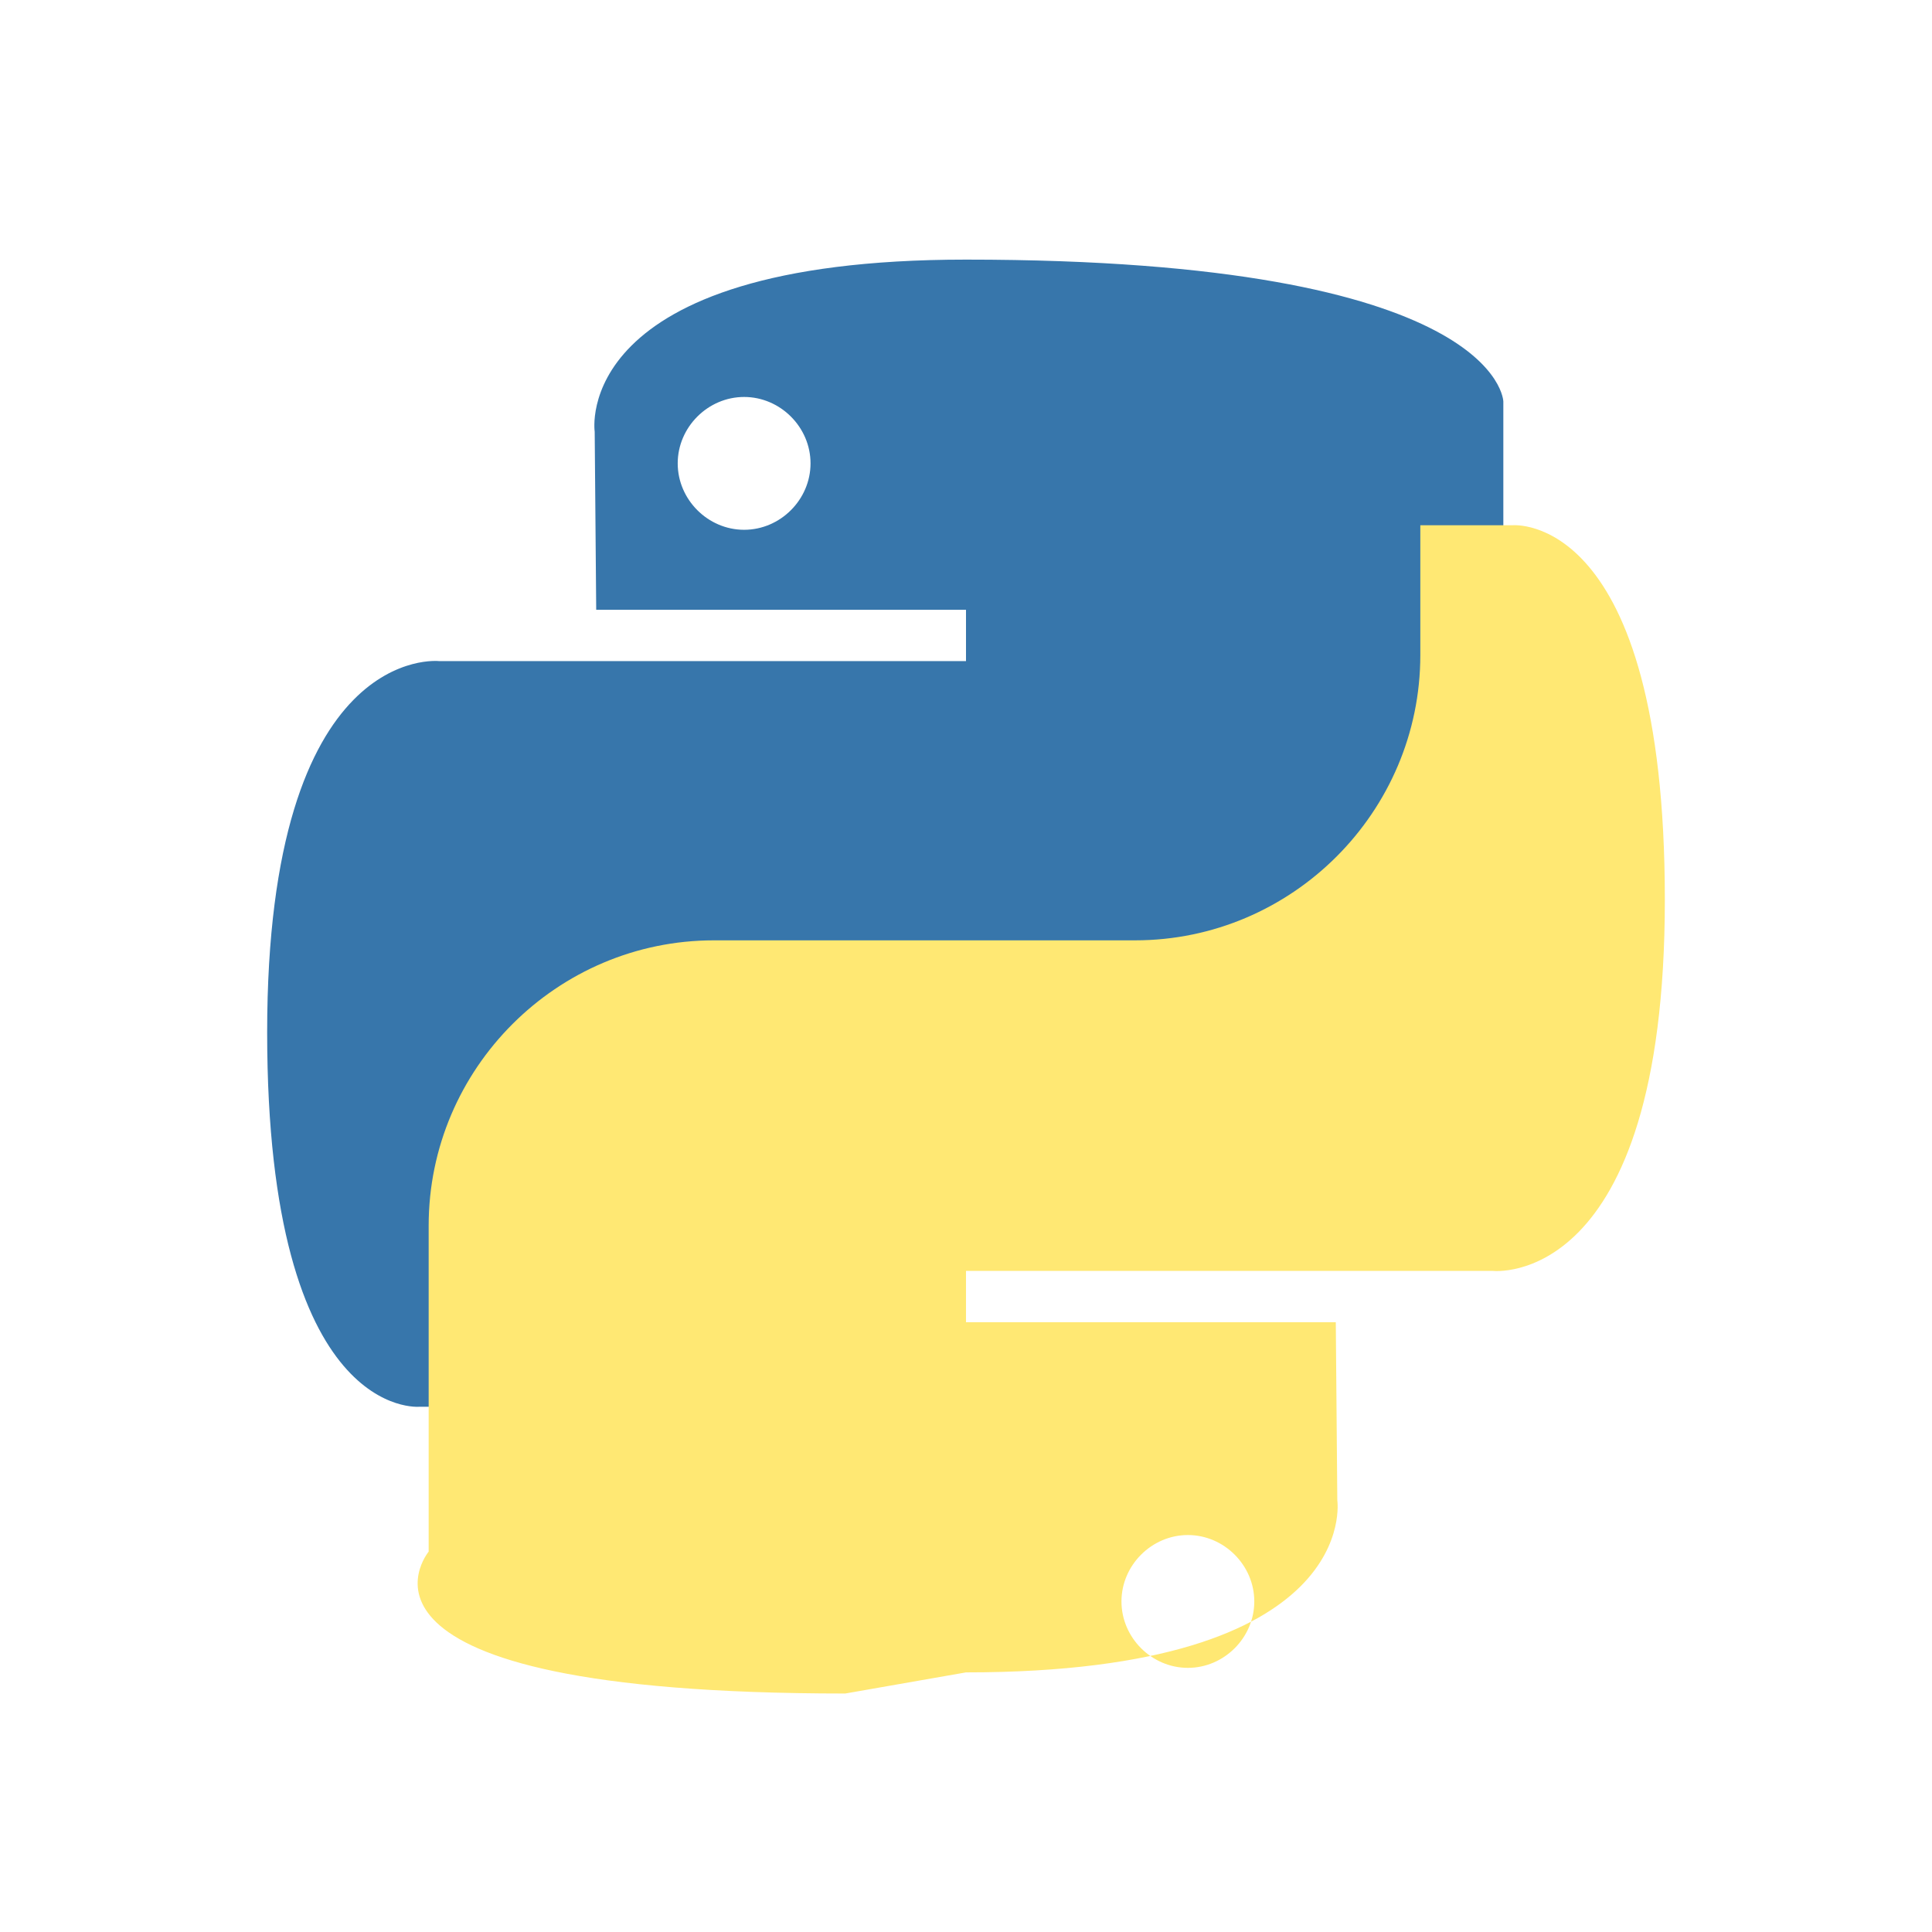
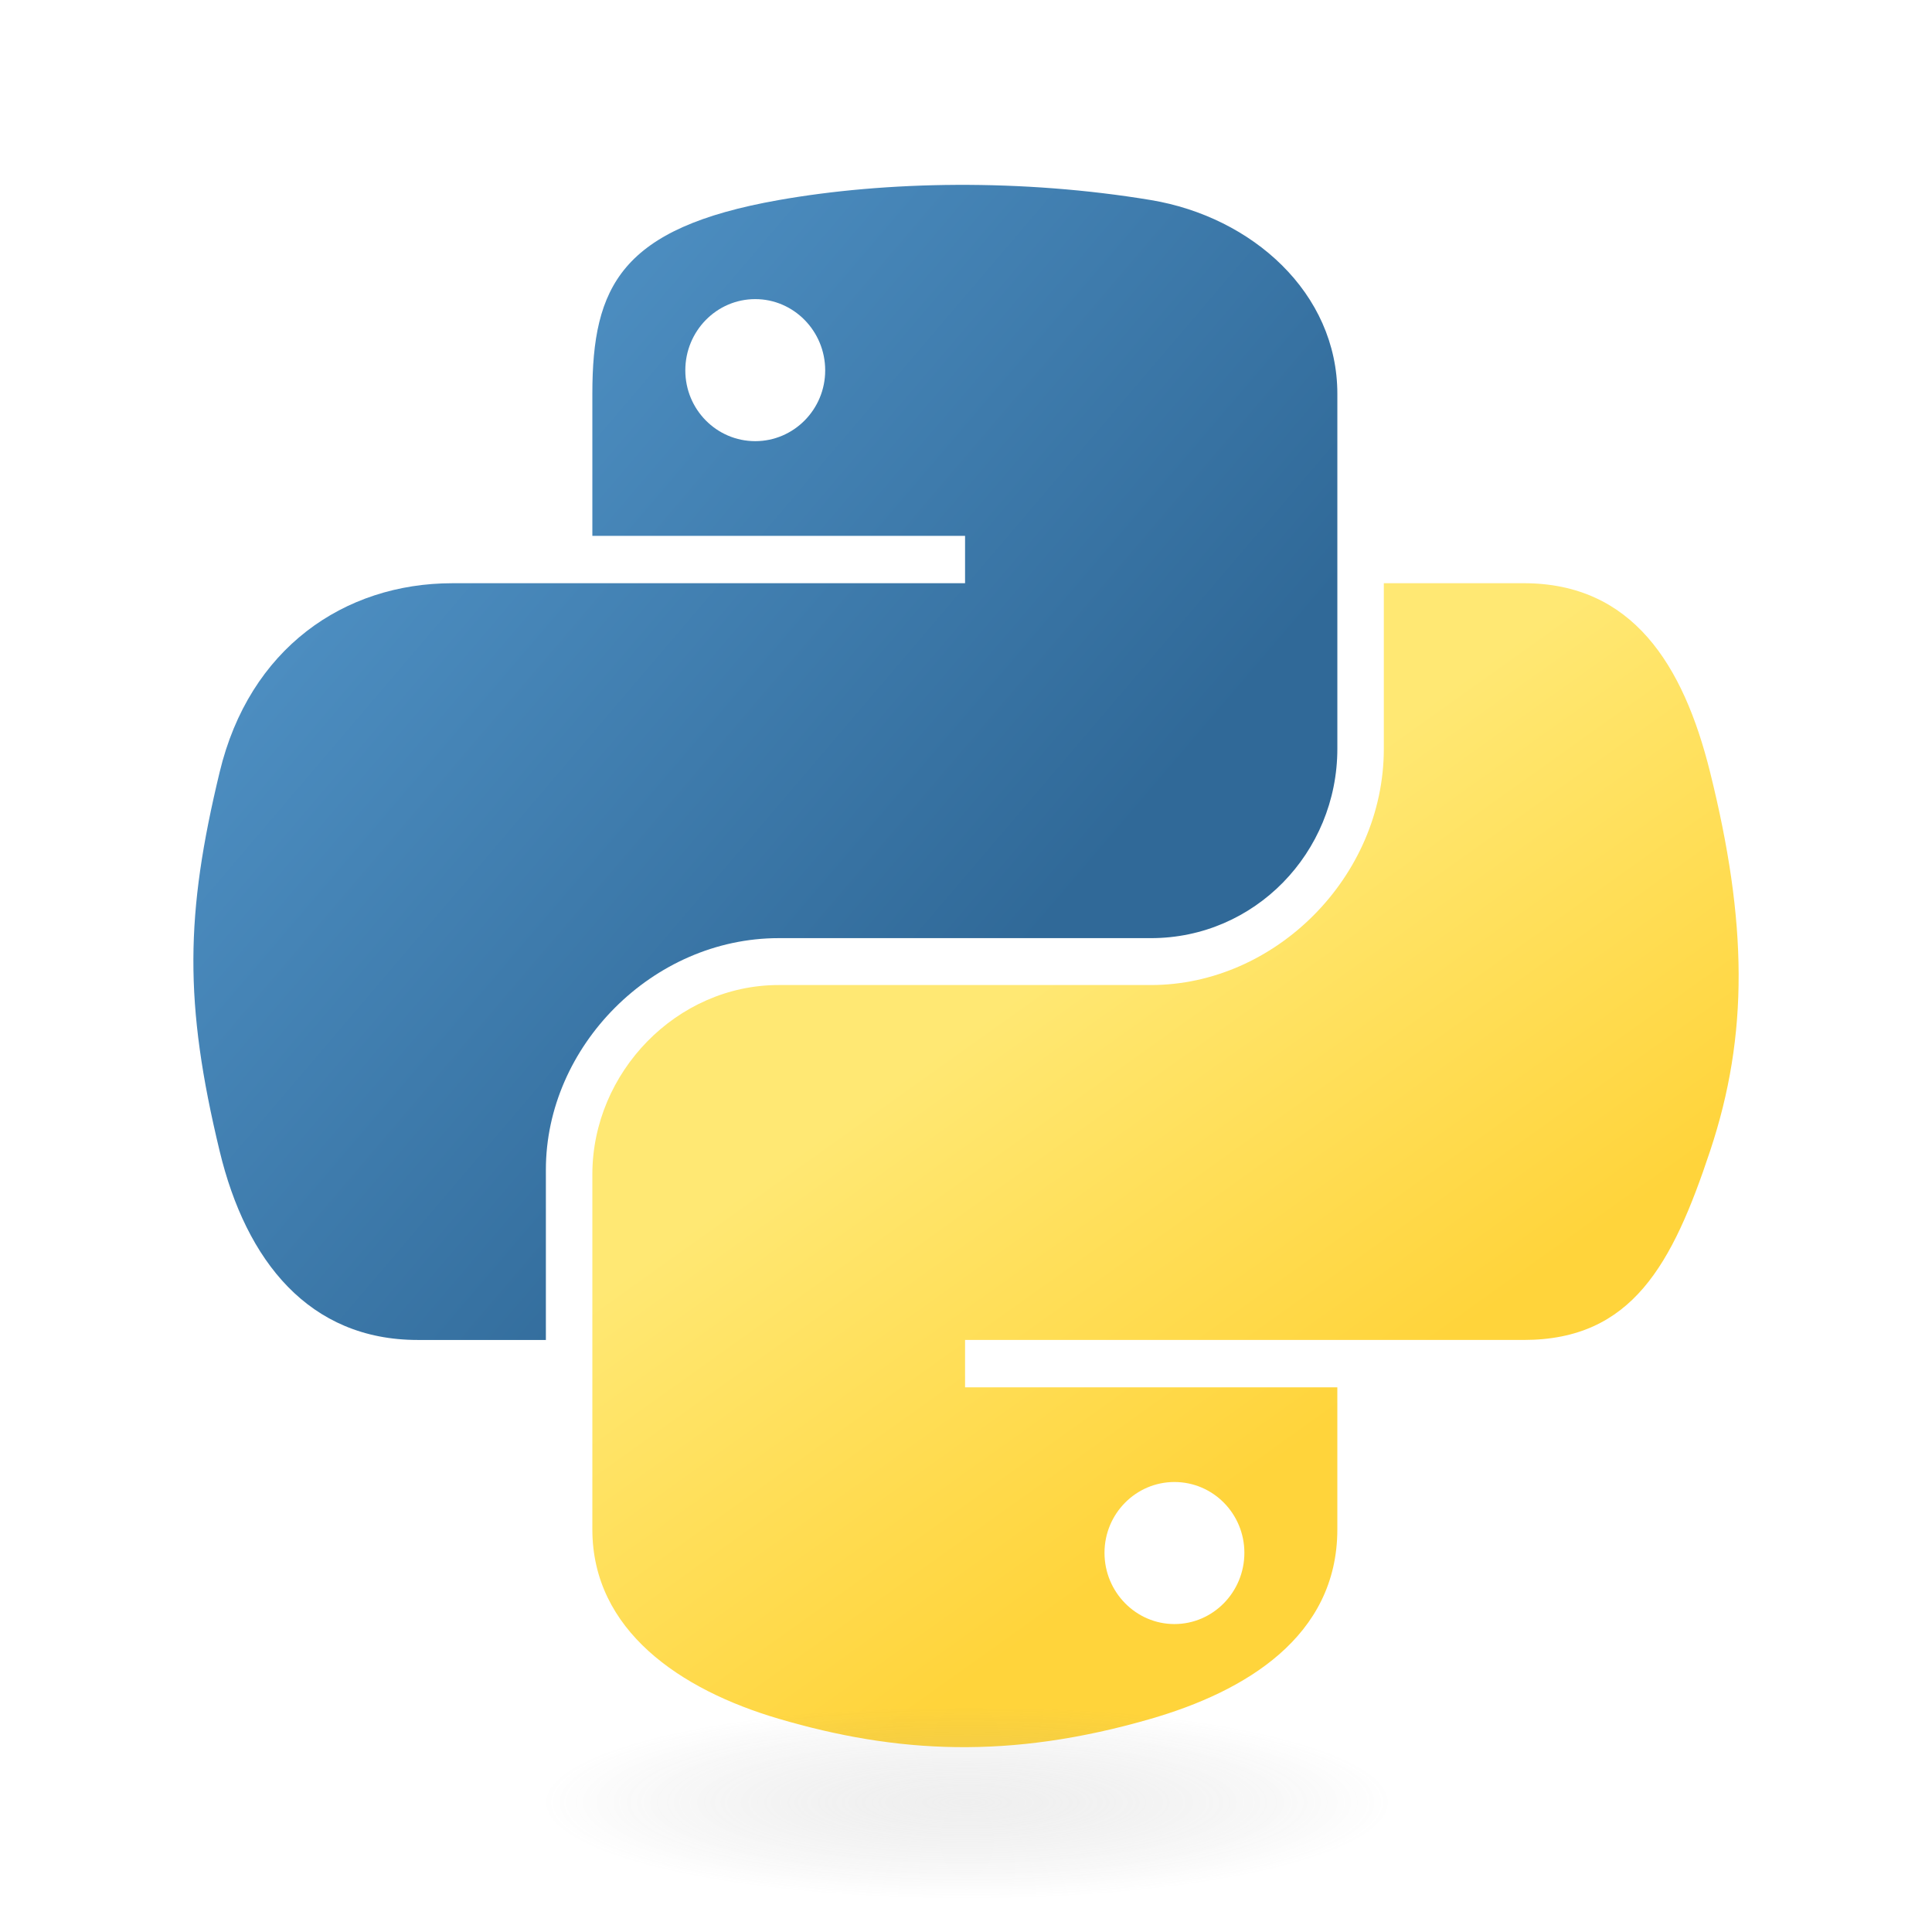
- <svg xmlns="http://www.w3.org/2000/svg" viewBox="0 0 128 128" width="40" height="40">
-   <path d="M64 17.2c-26.3 0-24.6 11.4-24.6 11.4l.1 11.8H64v3.4H29.1s-11.4-1.3-11.4 24.6c0 25.8 10.1 24.8 10.1 24.8h6.1V84.6c0-10.4 8.5-18.9 18.9-18.9h27.9c10.4 0 18.9-8.5 18.9-18.9V26.6S99.4 17.2 64 17.2zm-14.7 9.1c2.4 0 4.4 2 4.4 4.4s-2 4.4-4.4 4.4-4.4-2-4.4-4.4 2-4.4 4.4-4.4z" fill="#3776AB" />
-   <path d="M64 110.8c26.3 0 24.6-11.4 24.6-11.4l-.1-11.8H64v-3.4h34.9s11.4 1.3 11.4-24.6c0-25.8-10.1-24.8-10.1-24.8h-6.1v8.6c0 10.4-8.5 18.9-18.9 18.9H47.3c-10.4 0-18.9 8.5-18.9 18.9v21.6s-7.8 9.4 27.6 9.4zm14.7-9.1c2.4 0 4.4 2 4.4 4.4s-2 4.4-4.4 4.4-4.4-2-4.4-4.4 2-4.4 4.4-4.4z" fill="#FFE873" />
+ <svg xmlns="http://www.w3.org/2000/svg" viewBox="0 0 128 128">
+   <linearGradient id="python-original-a" gradientUnits="userSpaceOnUse" x1="70.252" y1="1237.476" x2="170.659" y2="1151.089" gradientTransform="matrix(.563 0 0 -.568 -29.215 707.817)">
+     <stop offset="0" stop-color="#5A9FD4" />
+     <stop offset="1" stop-color="#306998" />
+   </linearGradient>
+   <linearGradient id="python-original-b" gradientUnits="userSpaceOnUse" x1="209.474" y1="1098.811" x2="173.62" y2="1149.537" gradientTransform="matrix(.563 0 0 -.568 -29.215 707.817)">
+     <stop offset="0" stop-color="#FFD43B" />
+     <stop offset="1" stop-color="#FFE873" />
+   </linearGradient>
+   <path fill="url(#python-original-a)" d="M63.391 1.988c-4.222.02-8.252.379-11.8 1.007-10.45 1.846-12.346 5.71-12.346 12.837v9.411h24.693v3.137H29.977c-7.176 0-13.46 4.313-15.426 12.521-2.268 9.405-2.368 15.275 0 25.096 1.755 7.311 5.947 12.519 13.124 12.519h8.491V67.234c0-8.151 7.051-15.34 15.426-15.34h24.665c6.866 0 12.346-5.654 12.346-12.548V15.833c0-6.693-5.646-11.72-12.346-12.837-4.244-.706-8.645-1.027-12.866-1.008zM50.037 9.557c2.55 0 4.634 2.117 4.634 4.721 0 2.593-2.083 4.69-4.634 4.69-2.56 0-4.633-2.097-4.633-4.69-.001-2.604 2.073-4.721 4.633-4.721z" transform="translate(0 10.26)" />
+   <path fill="url(#python-original-b)" d="M91.682 28.38v10.966c0 8.5-7.208 15.655-15.426 15.655H51.591c-6.756 0-12.346 5.783-12.346 12.549v23.515c0 6.691 5.818 10.628 12.346 12.547 7.816 2.297 15.312 2.713 24.665 0 6.216-1.801 12.346-5.423 12.346-12.547v-9.412H63.938v-3.138h37.012c7.176 0 9.852-5.005 12.348-12.519 2.578-7.735 2.467-15.174 0-25.096-1.774-7.145-5.161-12.521-12.348-12.521h-9.268zM77.809 87.927c2.561 0 4.634 2.097 4.634 4.692 0 2.602-2.074 4.719-4.634 4.719-2.55 0-4.633-2.117-4.633-4.719 0-2.595 2.083-4.692 4.633-4.692z" transform="translate(0 10.26)" />
+   <radialGradient id="python-original-c" cx="1825.678" cy="444.45" r="26.743" gradientTransform="matrix(0 -.24 -1.055 0 532.979 557.576)" gradientUnits="userSpaceOnUse">
+     <stop offset="0" stop-color="#B8B8B8" stop-opacity=".498" />
+     <stop offset="1" stop-color="#7F7F7F" stop-opacity="0" />
+   </radialGradient>
+   <path opacity=".444" fill="url(#python-original-c)" d="M97.309 119.597c0 3.543-14.816 6.416-33.091 6.416-18.276 0-33.092-2.873-33.092-6.416 0-3.544 14.815-6.417 33.092-6.417 18.275 0 33.091 2.872 33.091 6.417z" />
</svg>
